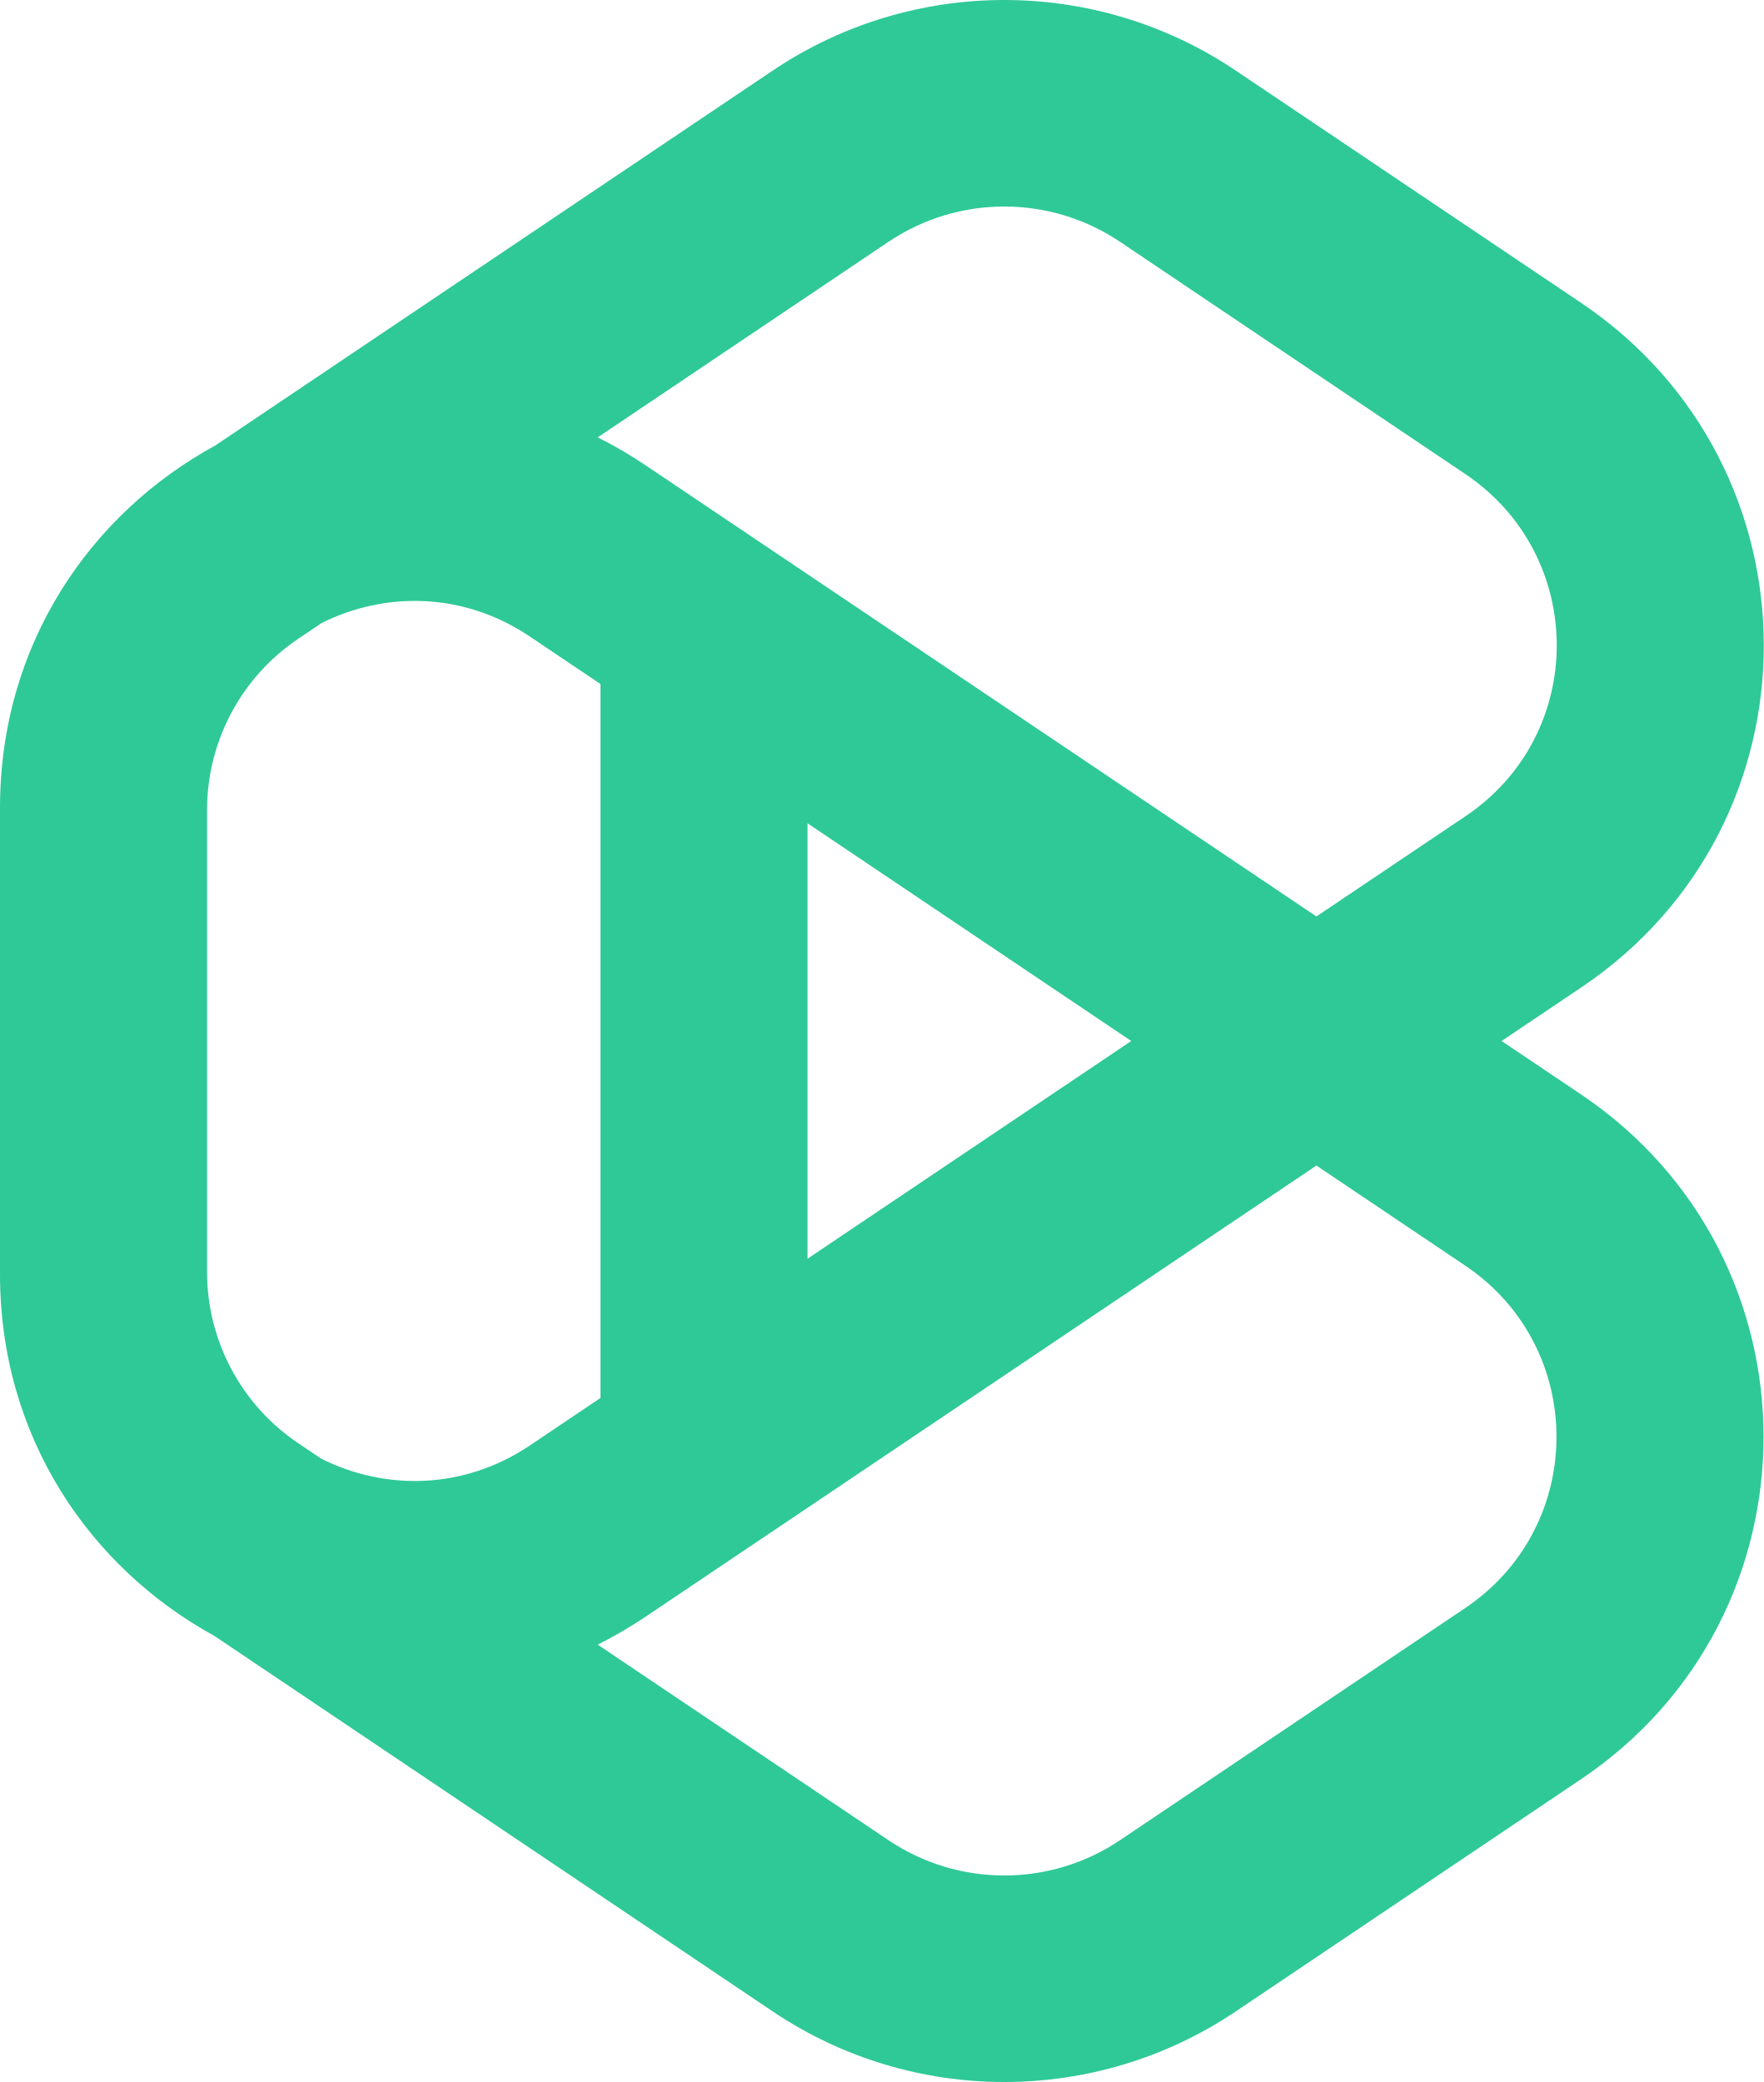
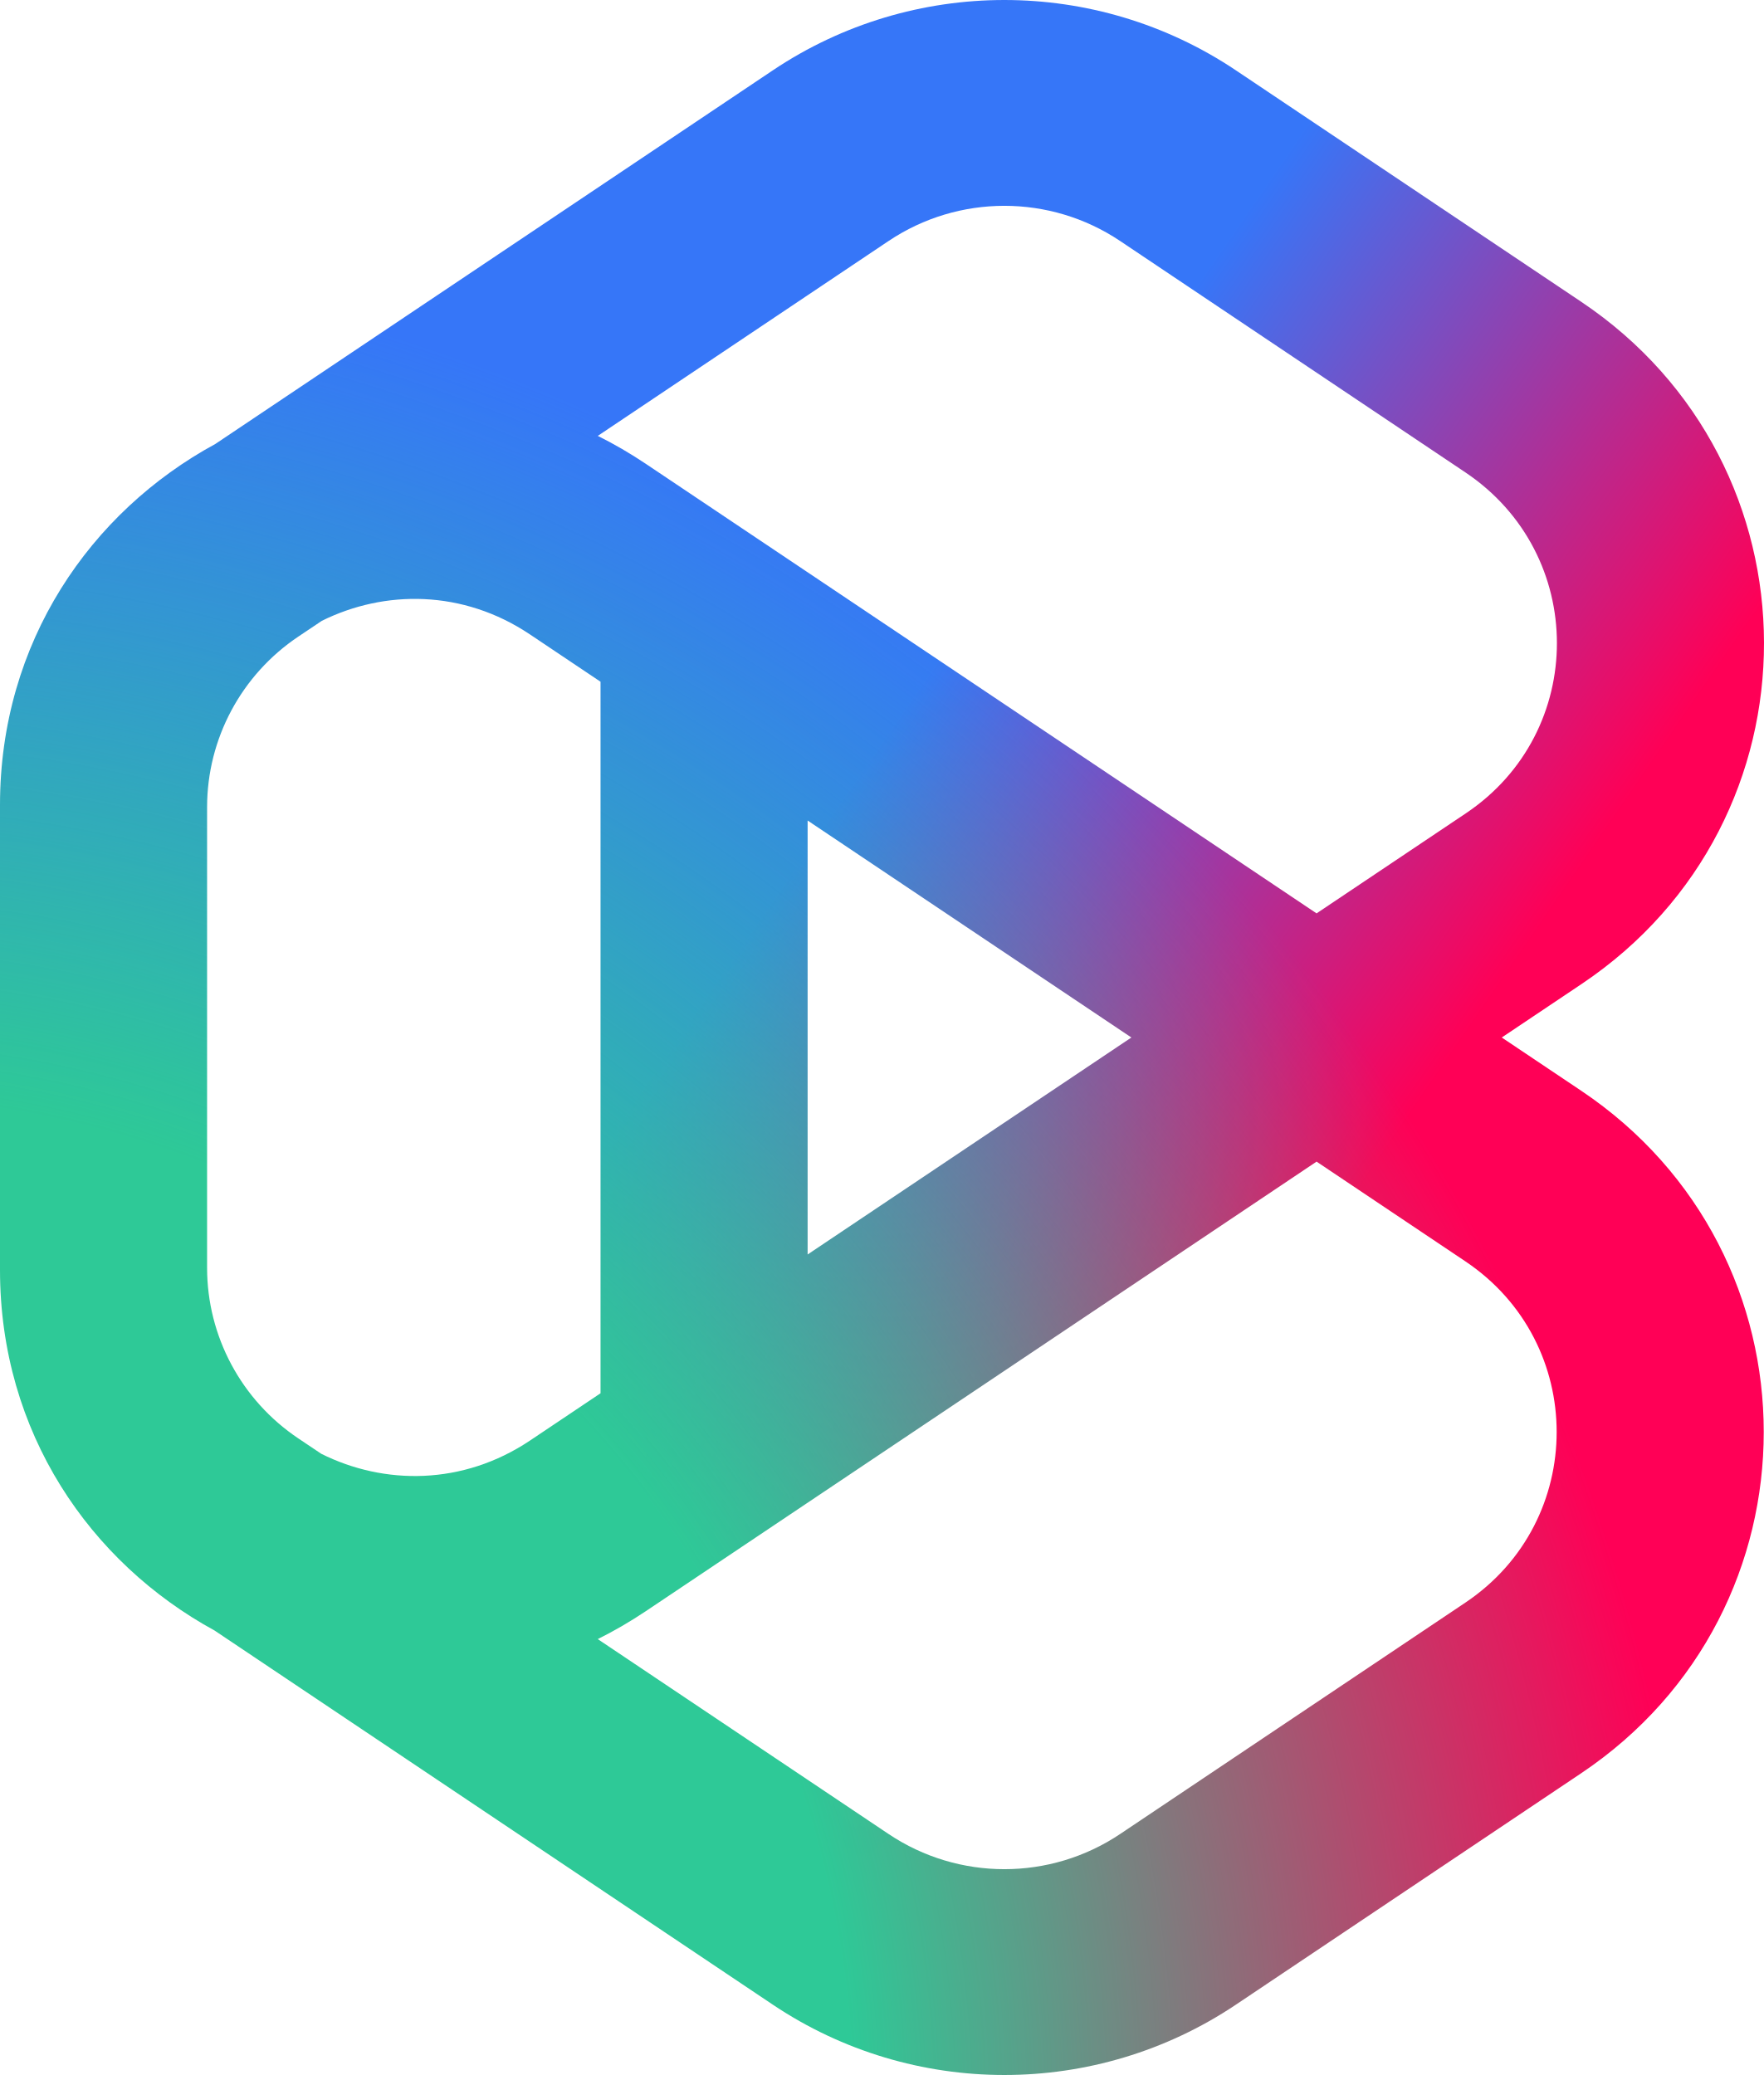
- <svg xmlns="http://www.w3.org/2000/svg" width="205" height="242" viewBox="0 0 205 242" fill="none">
-   <path fill-rule="evenodd" clip-rule="evenodd" d="M143.629 8.204C127.365 -2.735 106.073 -2.735 89.809 8.204L25.029 51.775C10.524 59.686 0 74.881 0 93.892V148.108C0 167.08 10.481 182.243 24.938 190.163L89.809 233.796C106.073 244.735 127.365 244.735 143.629 233.796L183.748 206.811C212.044 187.78 212.044 146.236 183.748 127.204L174.524 121L183.808 114.756C212.135 95.703 212.012 54.199 183.748 35.189L143.629 8.204ZM34.677 74.238C28.043 78.7 24.066 86.159 24.066 94.14V147.86C24.066 155.841 28.043 163.3 34.677 167.762L37.333 169.549C44.64 173.213 53.786 173.257 61.606 167.997L69.791 162.492V79.508L61.587 73.99C53.798 68.751 44.692 68.777 37.401 72.406L34.677 74.238ZM93.856 95.695V146.306L131.48 121L93.856 95.695ZM103.264 213.894L69.468 191.163C71.362 190.217 73.23 189.131 75.061 187.899L153.002 135.476L170.293 147.106C184.441 156.622 184.441 177.394 170.293 186.91L130.174 213.894C122.042 219.363 111.396 219.363 103.264 213.894ZM75.041 54.088L153.002 106.524L170.353 94.854C184.47 85.359 184.472 64.627 170.293 55.09L130.174 28.106C122.042 22.637 111.396 22.637 103.264 28.106L69.471 50.835C71.357 51.779 73.217 52.861 75.041 54.088Z" fill="#2EC997" />
+ <svg xmlns="http://www.w3.org/2000/svg" width="238" height="280" viewBox="0 0 238 280" fill="none">
+   <mask id="mask0" mask-type="alpha" maskUnits="userSpaceOnUse" x="0" y="0" width="238" height="280">
+     <path fill-rule="evenodd" clip-rule="evenodd" d="M166.75 9.493C147.868 -3.164 123.148 -3.164 104.266 9.493L29.058 59.905C12.218 69.058 0 86.64 0 108.635V171.365C0 193.315 12.168 210.859 28.952 220.024L104.266 270.507C123.148 283.164 147.868 283.164 166.75 270.507L213.327 239.286C246.178 217.266 246.178 169.198 213.327 147.178L202.619 140L213.397 132.775C246.284 110.731 246.141 62.709 213.327 40.714L166.75 9.493ZM40.259 85.895C32.557 91.058 27.94 99.688 27.94 108.922V171.078C27.94 180.312 32.557 188.942 40.259 194.105L43.343 196.172C51.826 200.412 62.444 200.463 71.523 194.377L81.025 188.007V91.993L71.5 85.608C62.458 79.547 51.886 79.577 43.421 83.775L40.259 85.895ZM108.965 110.721V169.279L152.645 140L108.965 110.721ZM119.887 247.48L80.651 221.18C82.85 220.086 85.018 218.829 87.144 217.404L177.632 156.749L197.706 170.205C214.132 181.215 214.132 205.249 197.706 216.259L151.129 247.48C141.688 253.809 129.328 253.809 119.887 247.48ZM87.121 62.581L177.632 123.251L197.776 109.748C214.165 98.763 214.168 74.775 197.706 63.741L151.129 32.52C141.688 26.191 129.328 26.191 119.887 32.52L80.654 58.818C82.844 59.909 85.004 61.161 87.121 62.581Z" fill="#FAFAFA" />
+   </mask>
+   <g mask="url(#mask0)">
+     <rect x="-21" width="280" height="280" fill="url(#paint0_linear)" />
+     <rect x="-21" width="280" height="280" fill="url(#paint1_radial)" />
+   </g>
+   <defs>
+     <linearGradient id="paint0_linear" x1="236.32" y1="204.68" x2="-10.36" y2="34.72" gradientUnits="userSpaceOnUse">
+       <stop offset="0.229" stop-color="#FF0056" />
+       <stop offset="0.521" stop-color="#3676F8" />
+     </linearGradient>
+     <radialGradient id="paint1_radial" cx="0" cy="0" r="1" gradientUnits="userSpaceOnUse" gradientTransform="translate(-21 280) rotate(-25.7768) scale(357.581)">
+       <stop offset="0.375" stop-color="#2EC997" />
+       <stop offset="0.688" stop-color="#2EC997" stop-opacity="0" />
+     </radialGradient>
+   </defs>
</svg>
